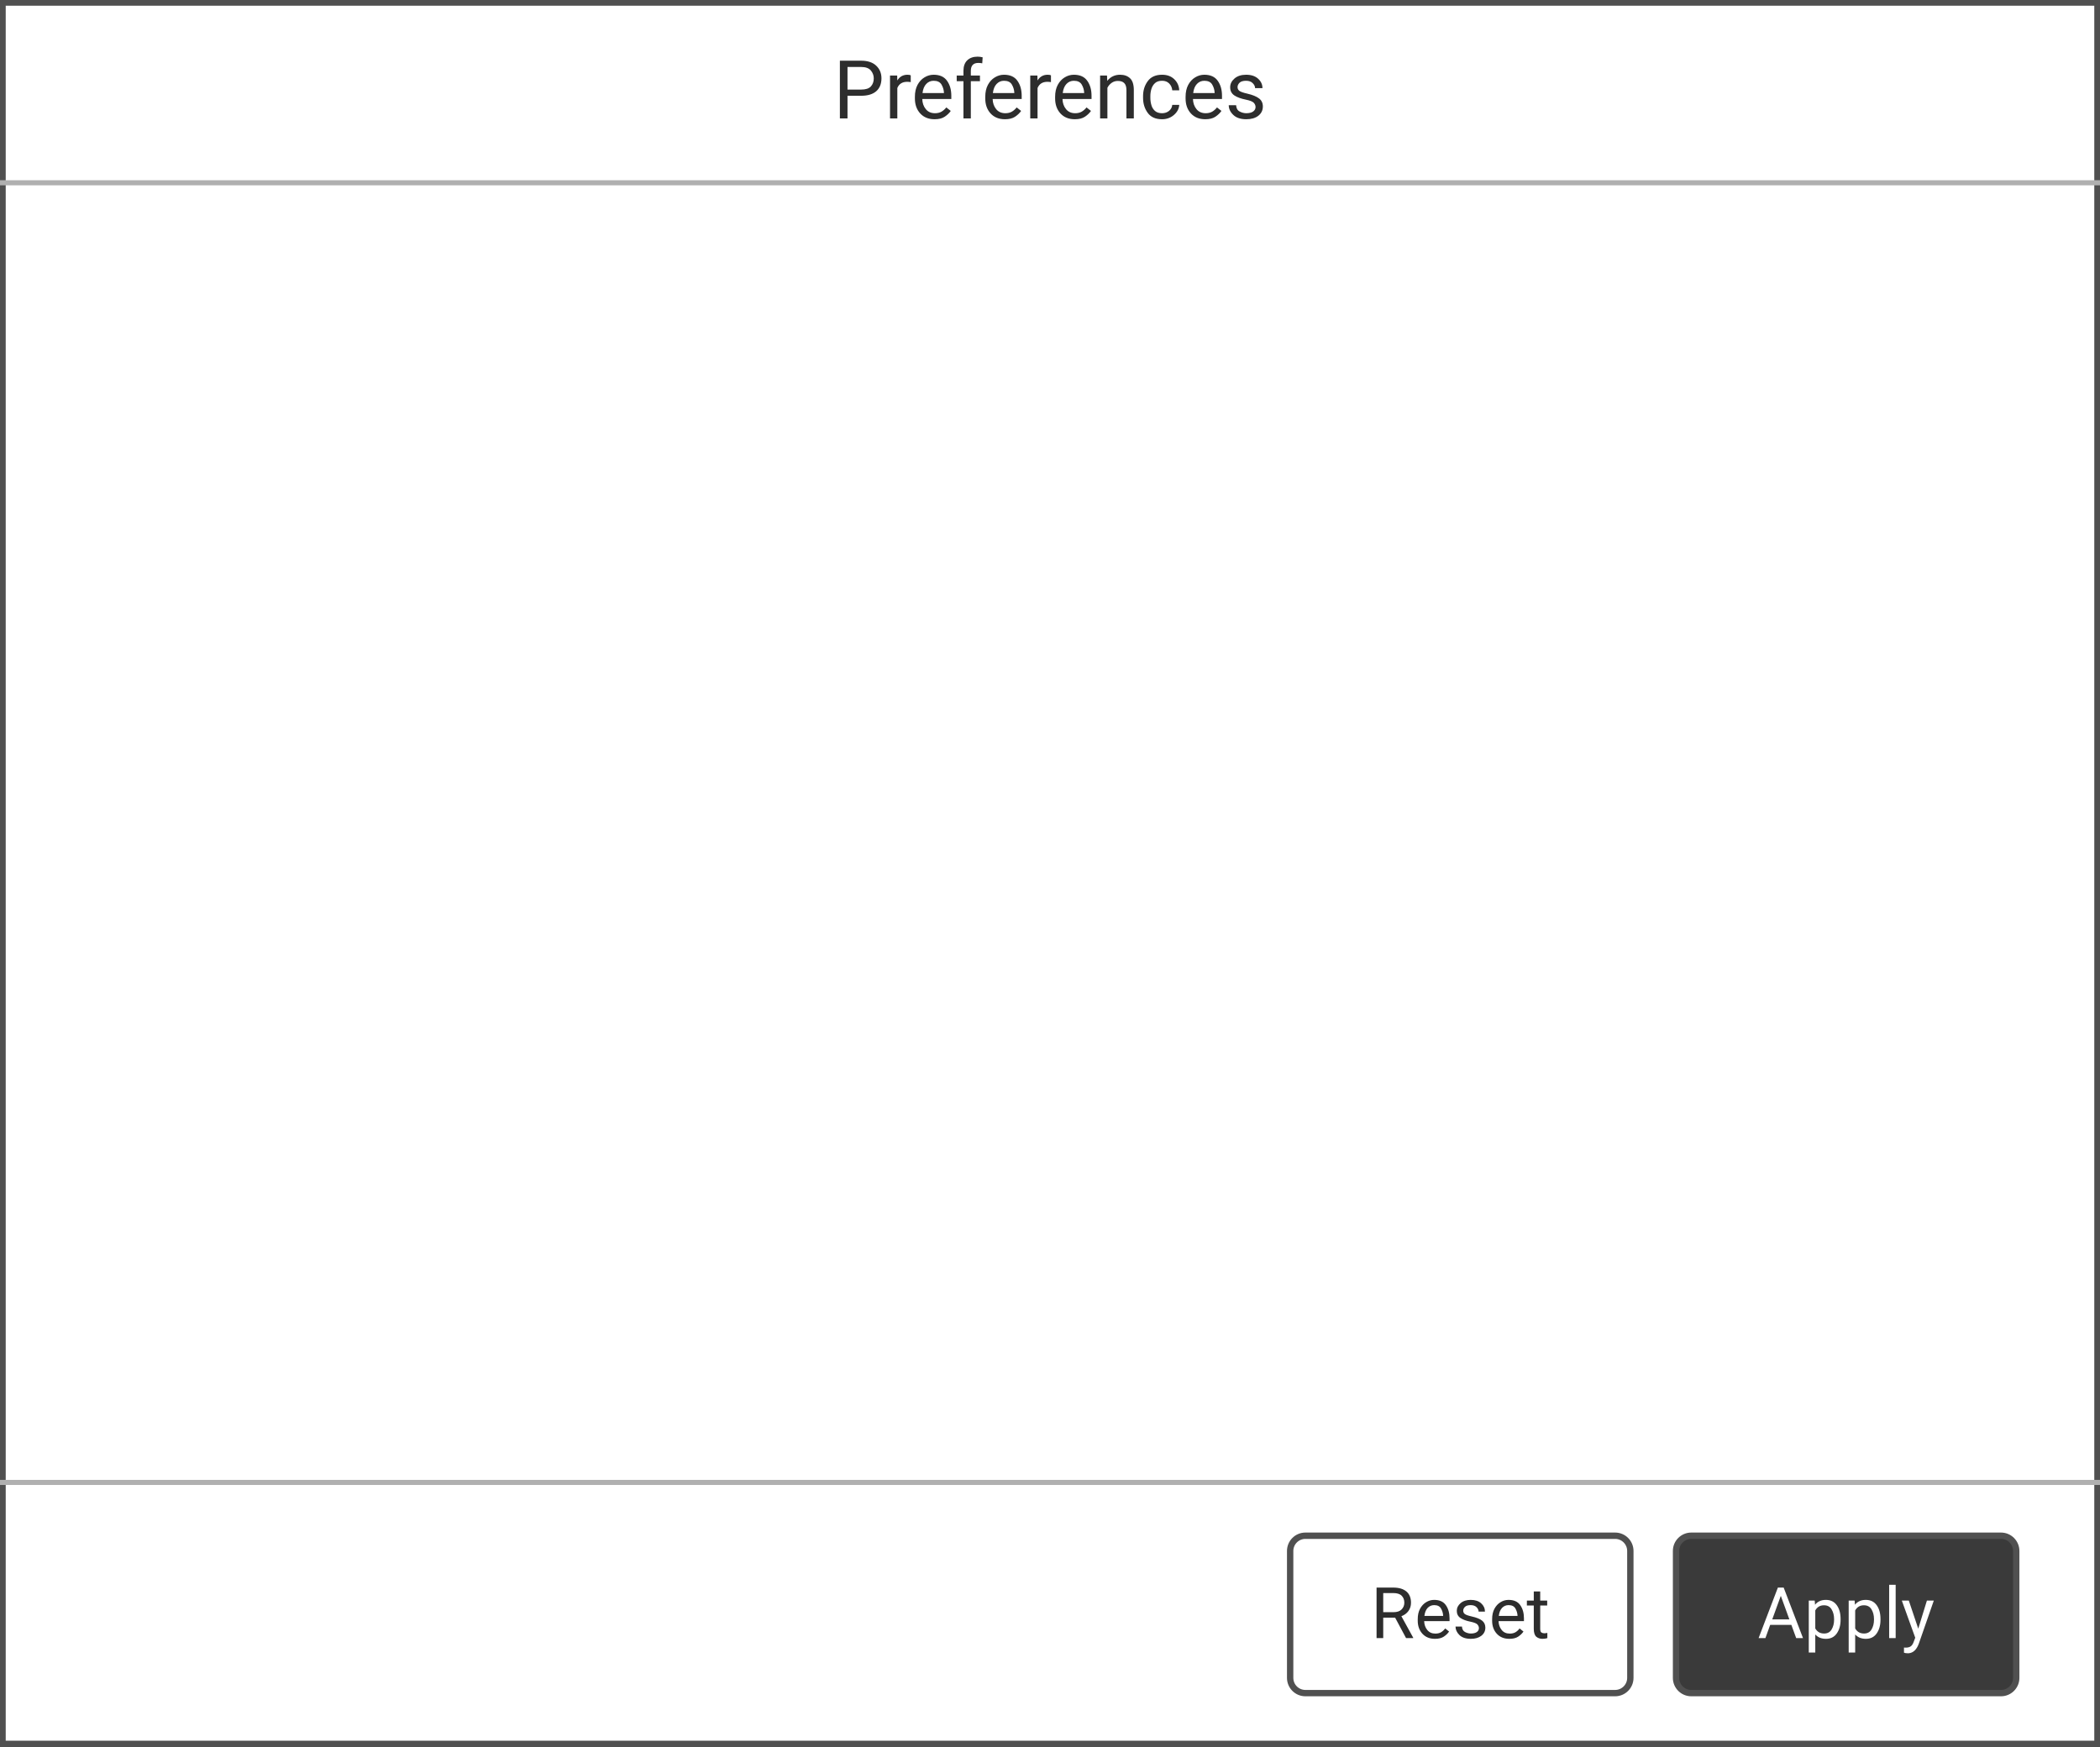
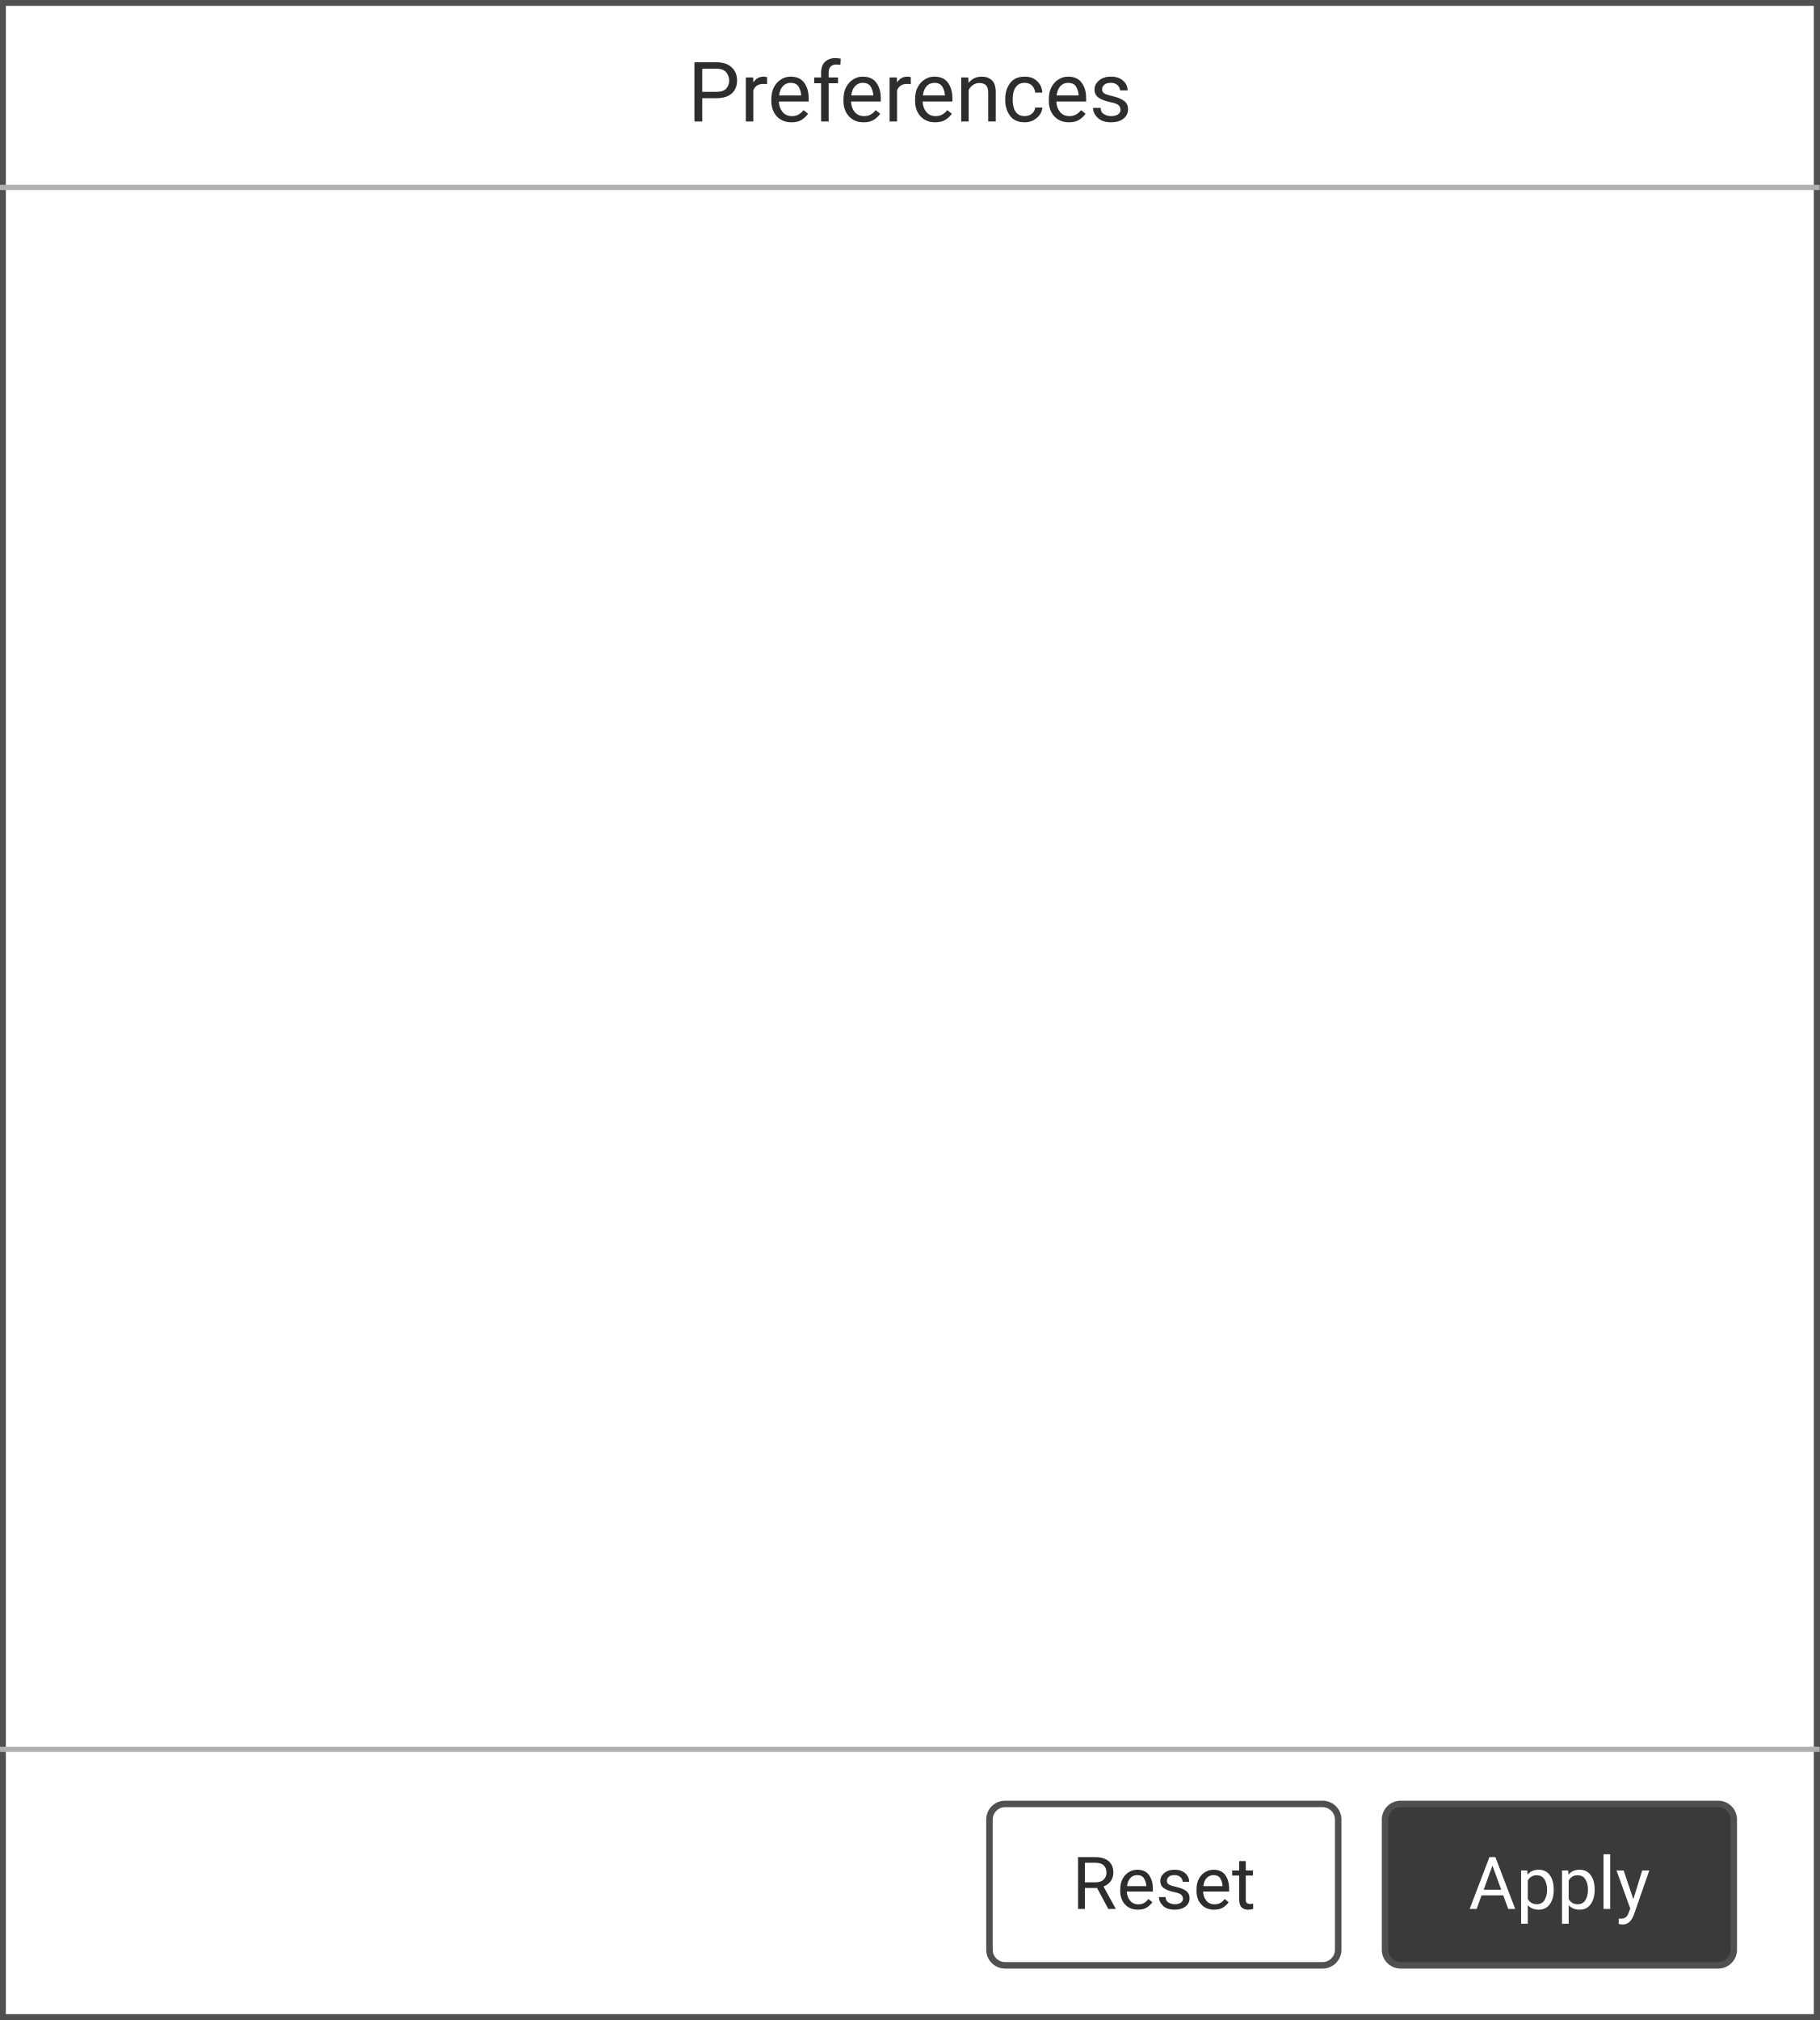
- <svg xmlns="http://www.w3.org/2000/svg" width="413.6" height="344" viewBox="0 0 413.6 344" font-family="system-ui, -apple-system, &quot;Segoe UI&quot;, Roboto, sans-serif" font-size="14">
-   <rect x="0" y="0" width="413.6" height="344" fill="#ffffff" />
-   <rect x="0.5" y="0.5" width="412.6" height="343" fill="none" stroke="#505050" stroke-width="1.25" />
-   <line x1="0" y1="36" x2="413.6" y2="36" stroke="#b0b0b0" stroke-width="1" />
-   <text x="206.8" y="23.333" text-anchor="middle" font-size="16" fill="#2d2d2d">Preferences</text>
-   <line x1="0" y1="292" x2="413.6" y2="292" stroke="#b0b0b0" stroke-width="1" />
+ <svg xmlns="http://www.w3.org/2000/svg" width="349.6" height="388" viewBox="0 0 349.6 388" font-family="system-ui, -apple-system, &quot;Segoe UI&quot;, Roboto, sans-serif" font-size="14">
+   <rect x="0" y="0" width="349.6" height="388" fill="#ffffff" />
+   <rect x="0.5" y="0.5" width="348.6" height="387" fill="none" stroke="#505050" stroke-width="1.25" />
+   <line x1="0" y1="36" x2="349.6" y2="36" stroke="#b0b0b0" stroke-width="1" />
+   <text x="174.8" y="23.333" text-anchor="middle" font-size="16" fill="#2d2d2d">Preferences</text>
+   <line x1="0" y1="336" x2="349.6" y2="336" stroke="#b0b0b0" stroke-width="1" />
  <g opacity="1">
-     <rect x="254.1" y="302.5" width="67" height="31" fill="#ffffff" stroke="#505050" stroke-width="1.25" rx="3" />
-     <text x="287.6" y="322.667" text-anchor="middle" fill="#2d2d2d">Reset</text>
+     <rect x="190.1" y="346.5" width="67" height="31" fill="#ffffff" stroke="#505050" stroke-width="1.25" rx="3" />
+     <text x="223.6" y="366.667" text-anchor="middle" fill="#2d2d2d">Reset</text>
  </g>
  <g opacity="1">
-     <rect x="330.1" y="302.5" width="67" height="31" fill="#3a3a3a" stroke="#505050" stroke-width="1.25" rx="3" />
-     <text x="363.6" y="322.667" text-anchor="middle" fill="#ffffff">Apply</text>
+     <rect x="266.1" y="346.5" width="67" height="31" fill="#3a3a3a" stroke="#505050" stroke-width="1.25" rx="3" />
+     <text x="299.6" y="366.667" text-anchor="middle" fill="#ffffff">Apply</text>
  </g>
</svg>
